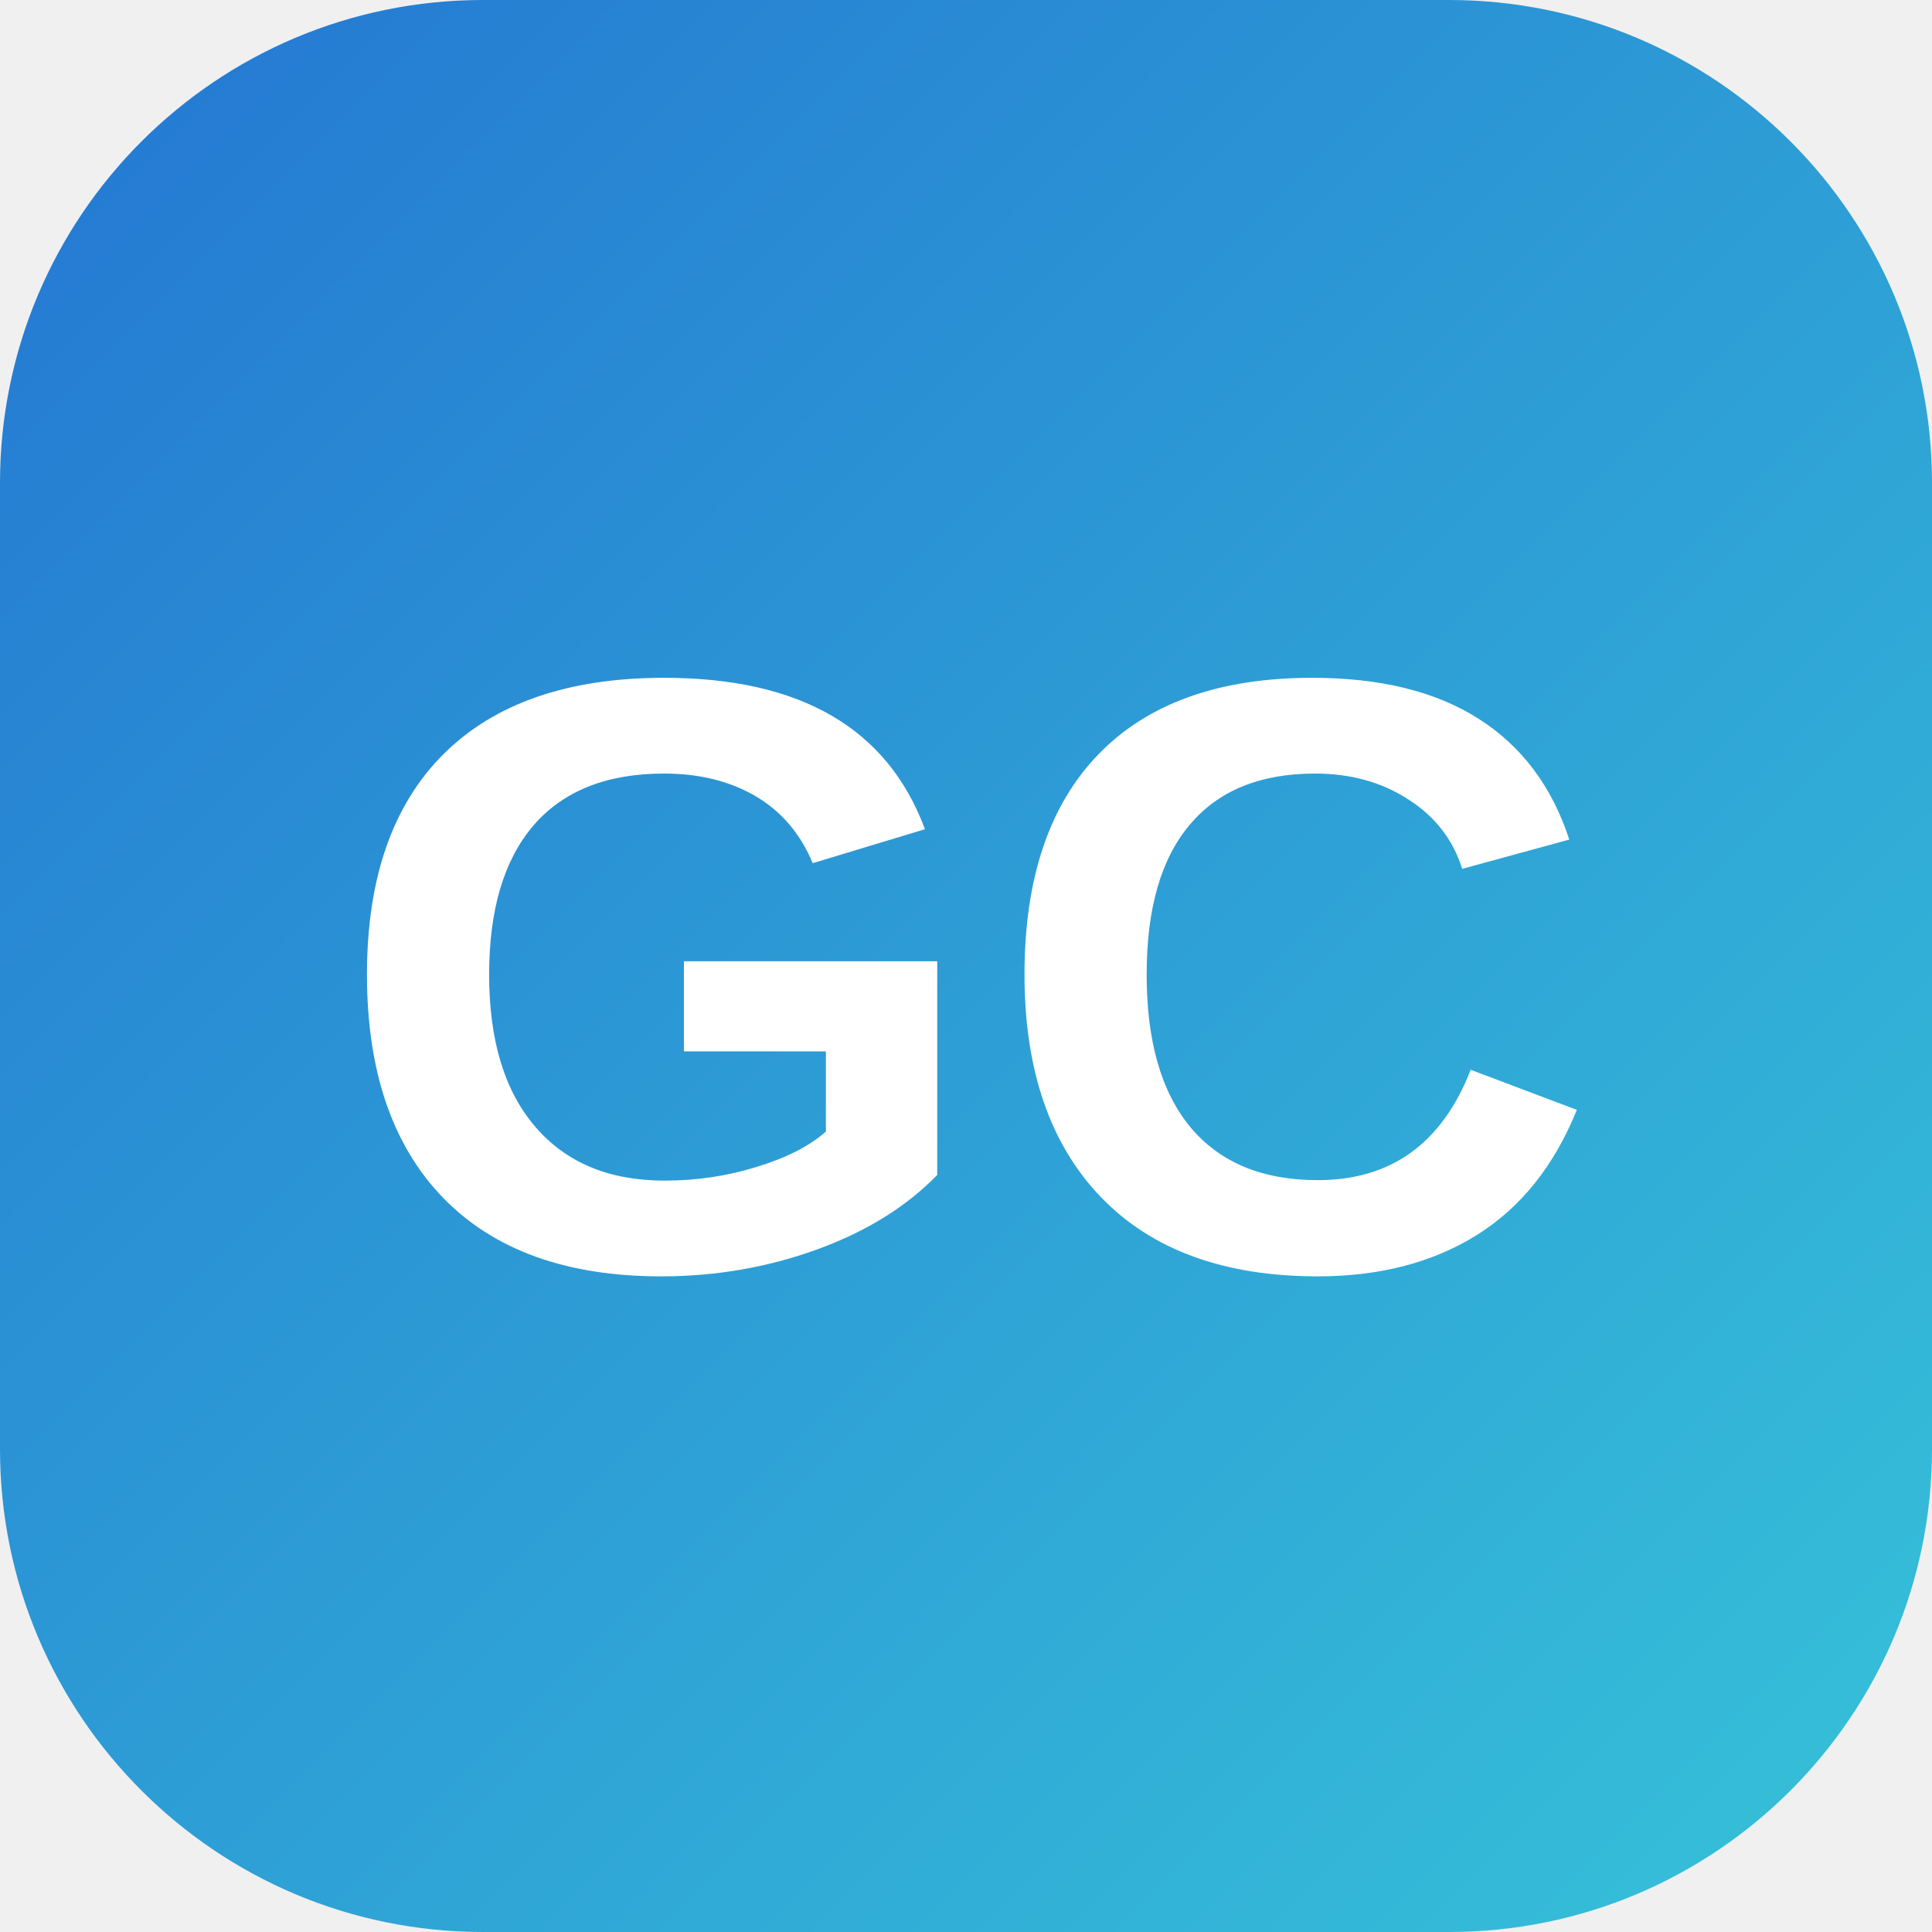
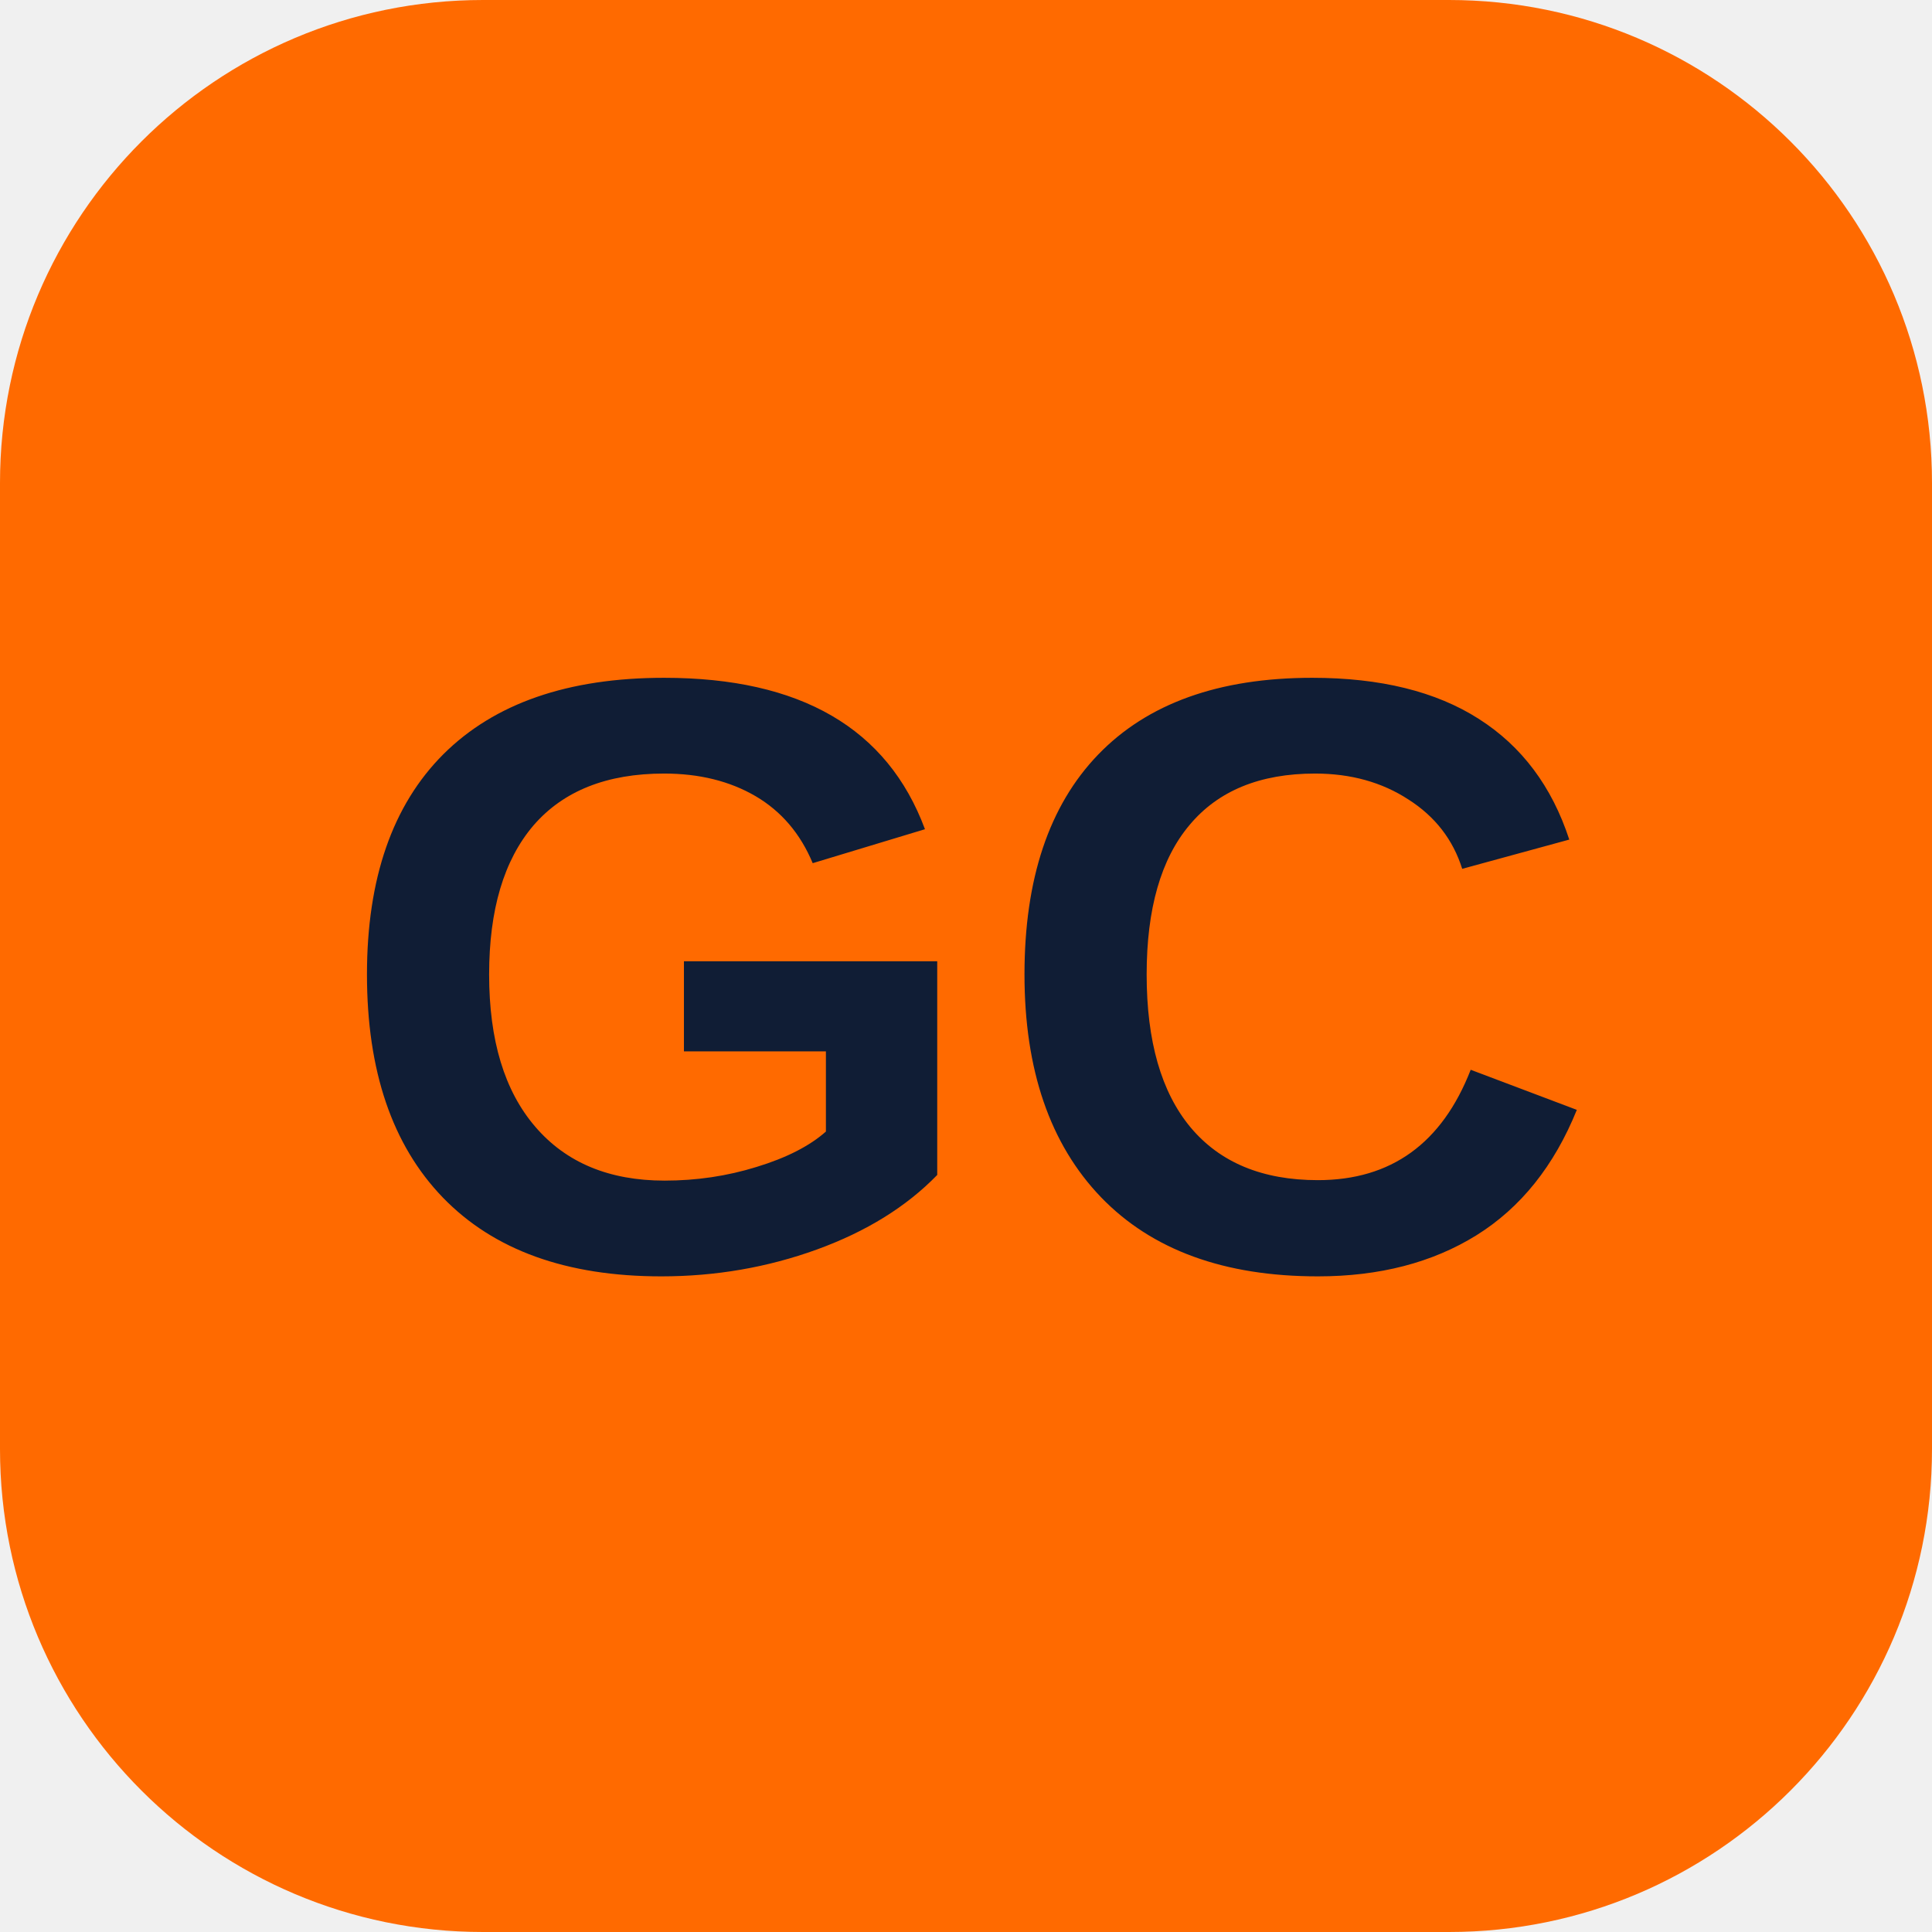
<svg xmlns="http://www.w3.org/2000/svg" viewBox="0 0 64 64">
-   <defs>
-     <linearGradient id="g" x1="0" y1="0" x2="1" y2="1">
-       <stop offset="0" stop-color="#2476d2" />
-       <stop offset="1" stop-color="#36c3d9" />
-     </linearGradient>
-   </defs>
-   <rect width="64" height="64" rx="16" fill="url(#g)" />
-   <text x="32" y="42" font-family="Arial,Helvetica,sans-serif" font-size="28" font-weight="900" fill="#fff" text-anchor="middle">GC</text>
+   <rect width="64" height="64" rx="16" fill="#ff6a00" />
+   <text x="32" y="42" font-family="Arial,Helvetica,sans-serif" font-size="28" font-weight="900" fill="#101d35" text-anchor="middle">GC</text>
</svg>
